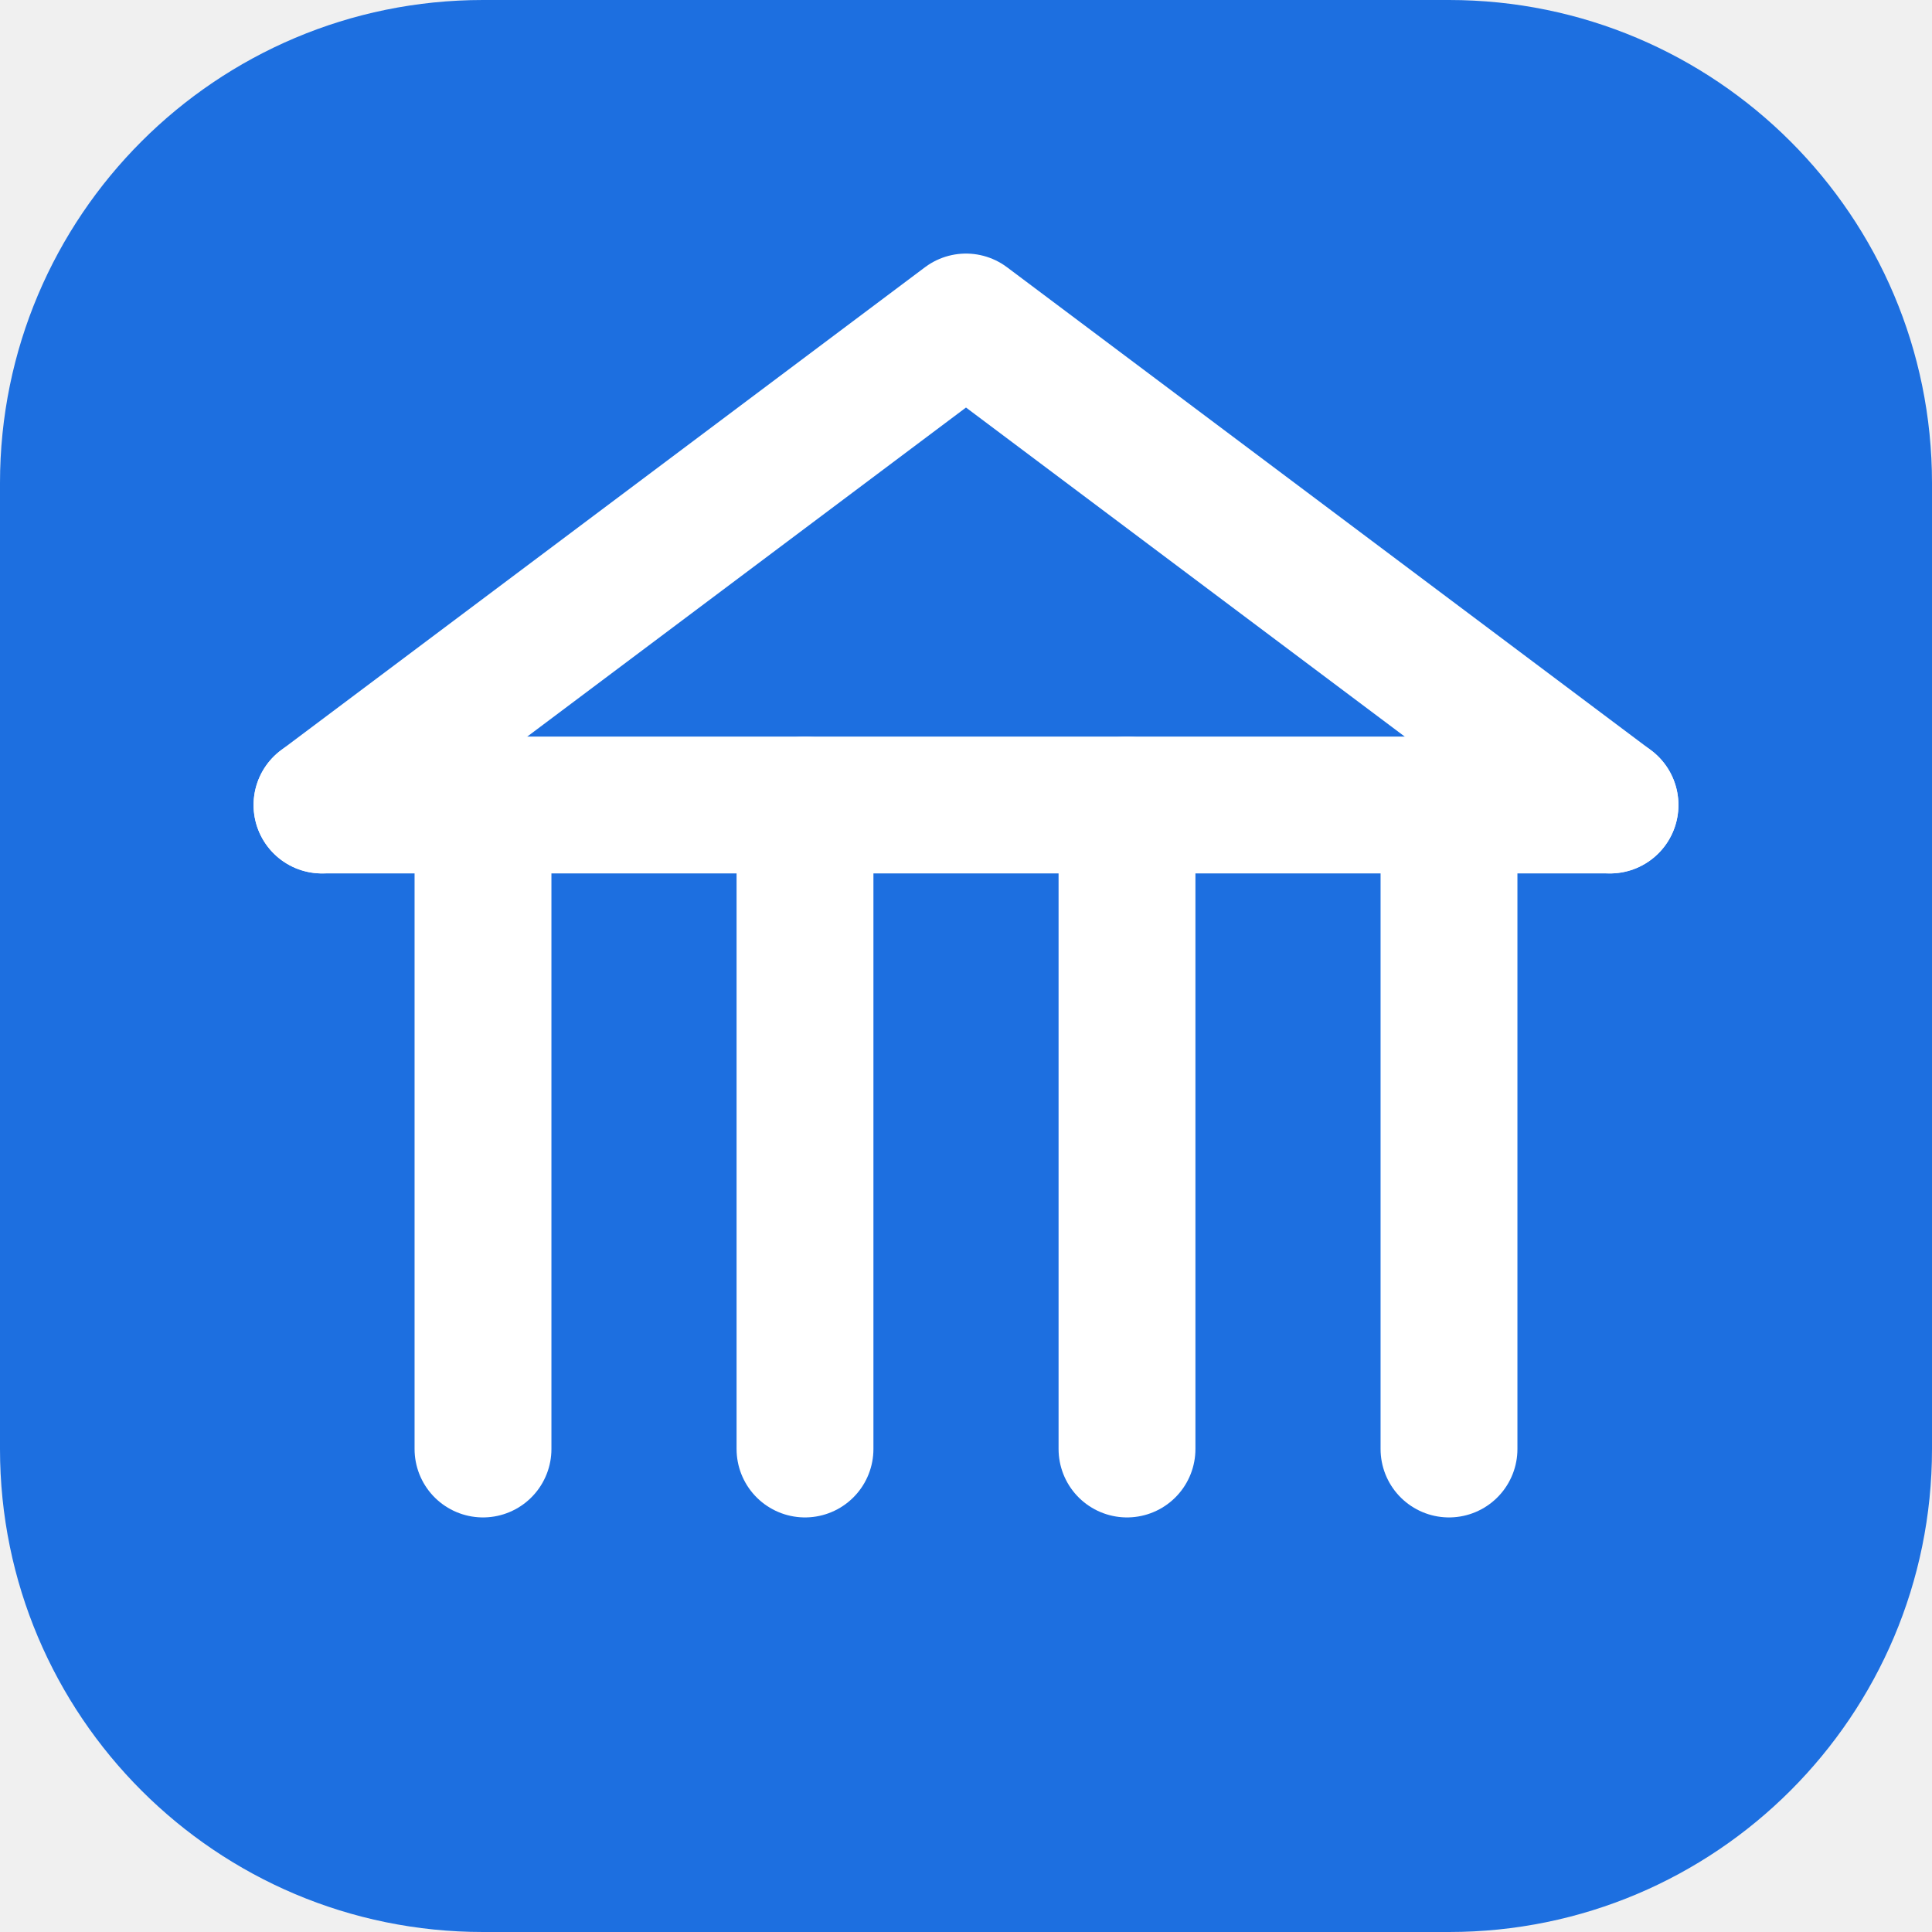
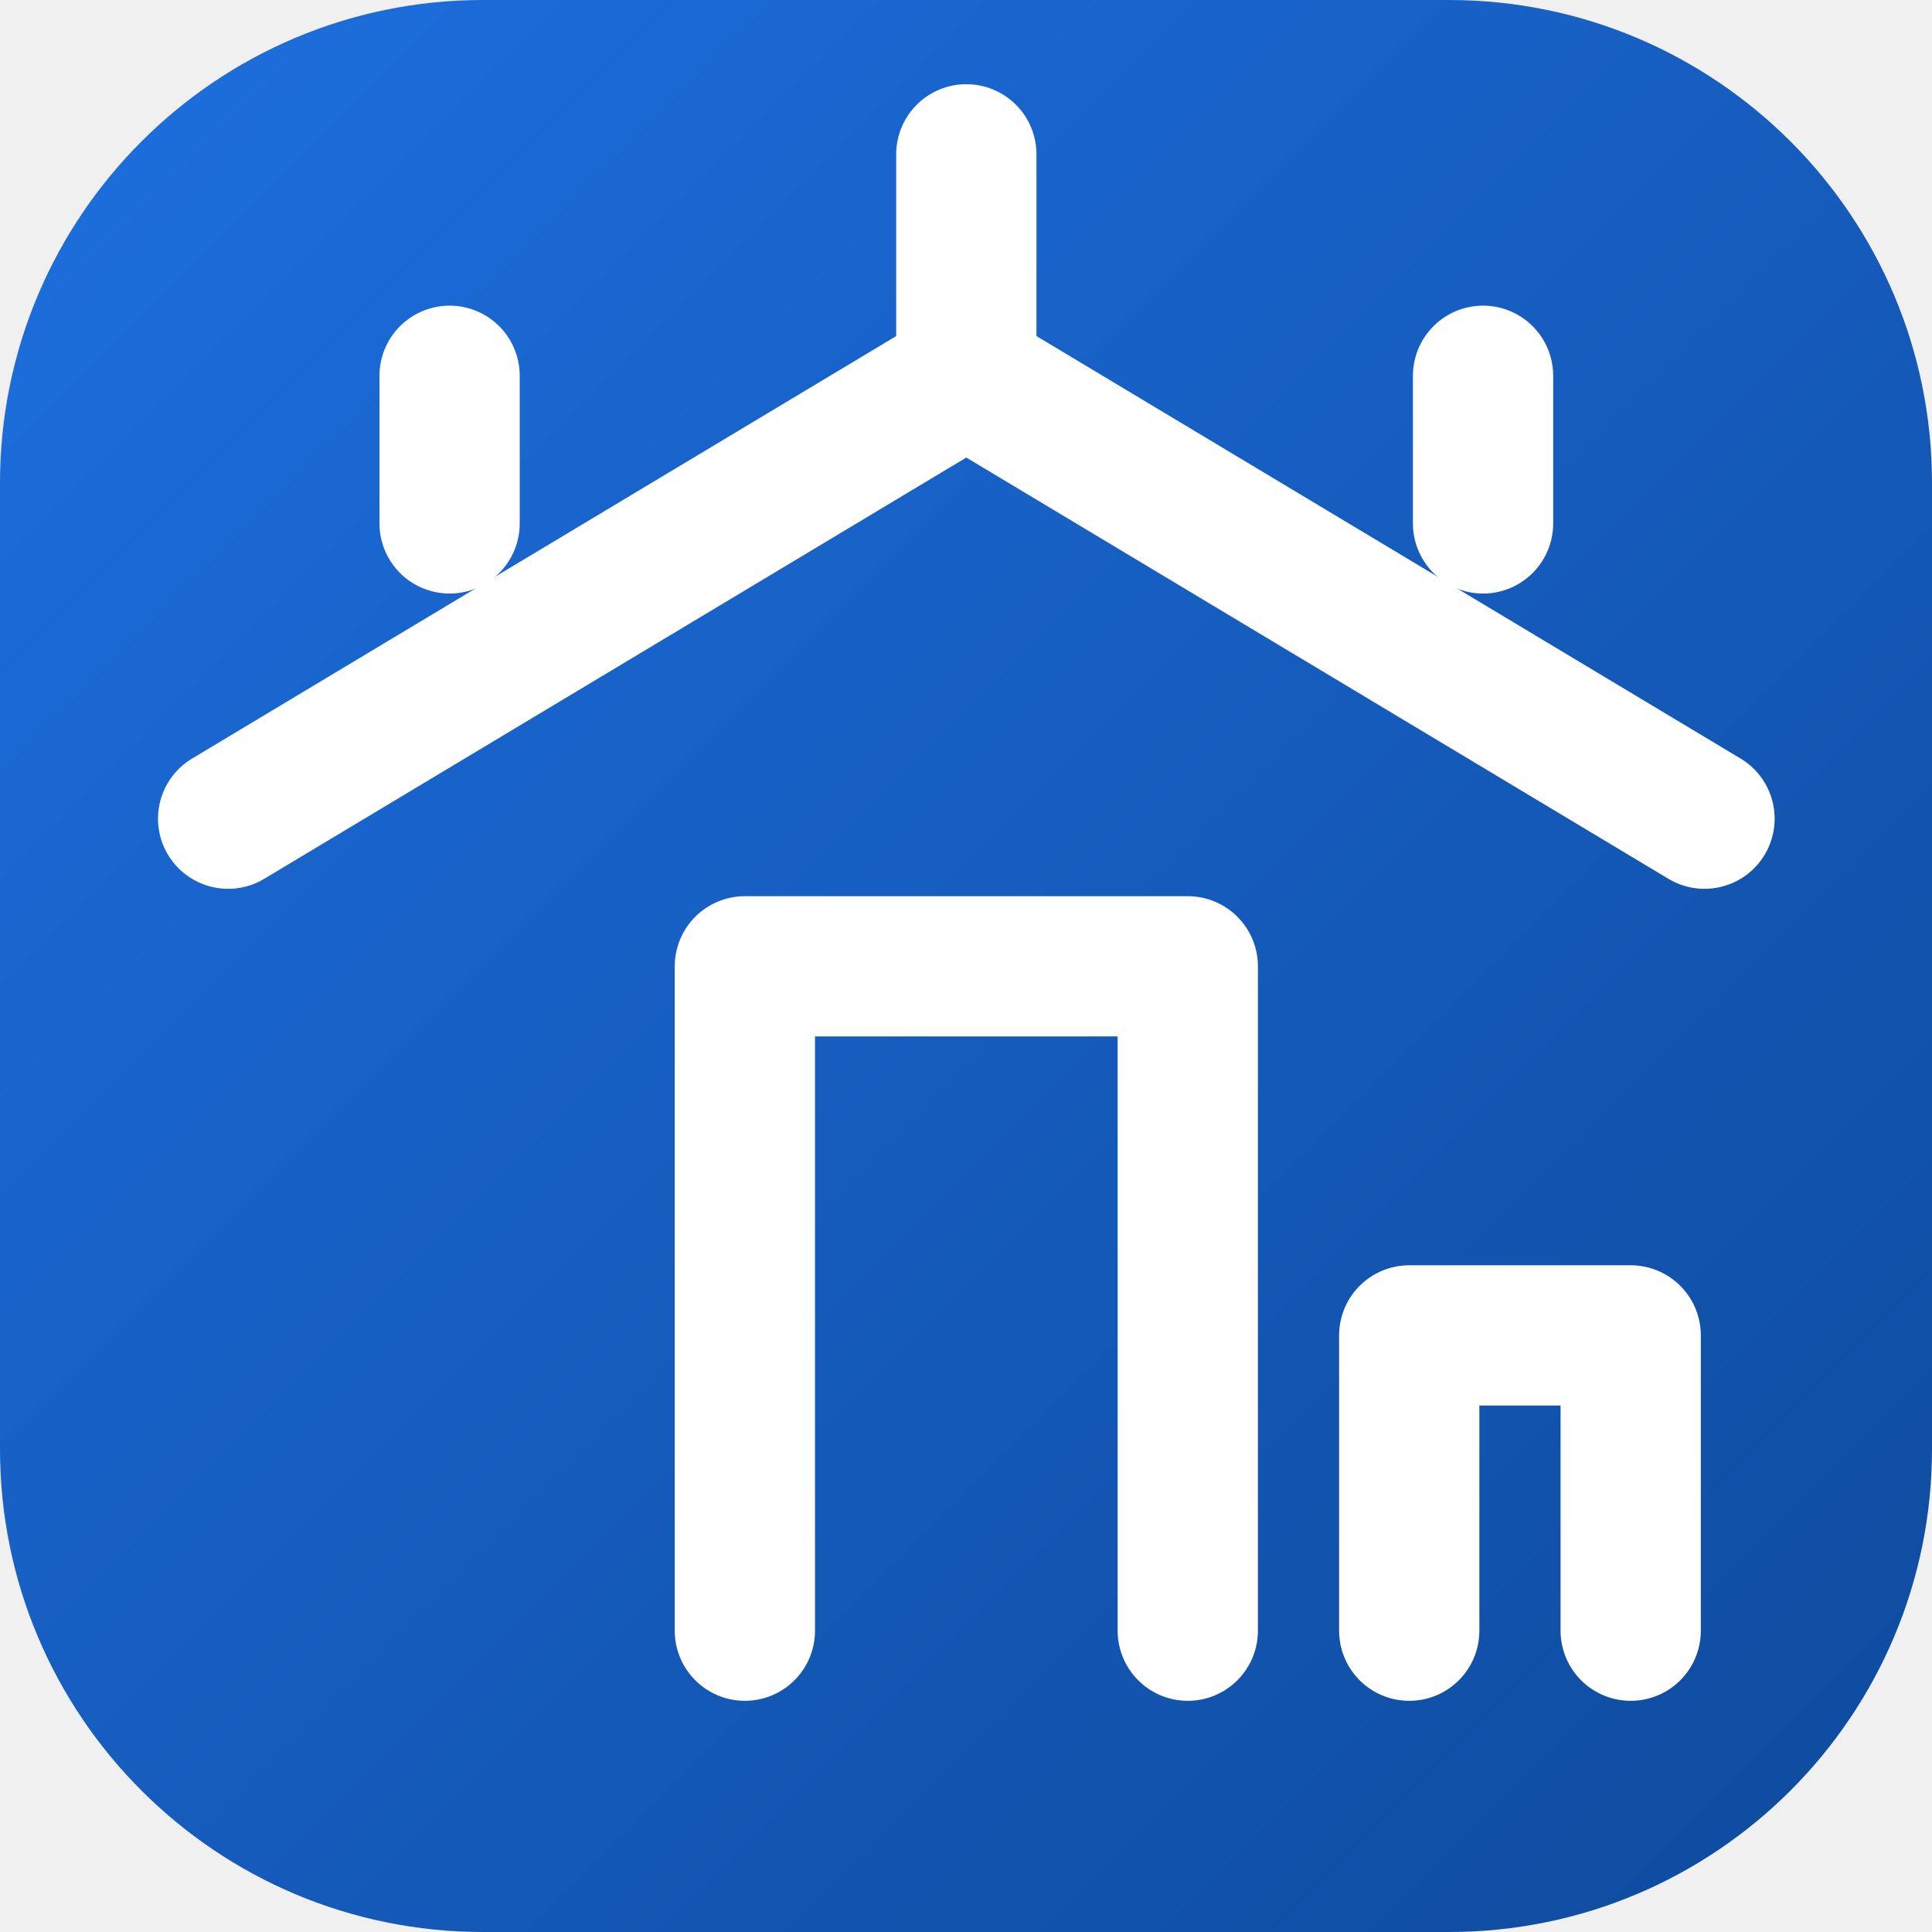
- <svg xmlns="http://www.w3.org/2000/svg" viewBox="0 0 24 24" width="24" height="24" role="img" aria-label="Государственный сектор">
-   <rect width="24" height="24" rx="6" fill="#1d6fe0" />
-   <g fill="none" stroke="#ffffff" stroke-width="1.7" stroke-linecap="round" stroke-linejoin="round">
-     <path d="MM4 20h16" />
-     <path d="M6 18v-8" />
-     <path d="M10 18v-8" />
-     <path d="M14 18v-8" />
-     <path d="M18 18v-8" />
-     <path d="M4 10l8-6 8 6" />
-     <path d="M4 10h16" />
+ <svg xmlns="http://www.w3.org/2000/svg" viewBox="0 0 24 24" width="24" height="24" role="img" aria-label="gostech">
+   <defs>
+     <linearGradient id="g" x1="0" y1="0" x2="1" y2="1">
+       <stop offset="0" stop-color="#1d6fe0" />
+       <stop offset="1" stop-color="#0e4a9c" />
+     </linearGradient>
+   </defs>
+   <rect width="24" height="24" rx="6" fill="url(#g)" />
+   <g fill="none" stroke="#ffffff" stroke-width="1.9" stroke-linecap="round" stroke-linejoin="round" transform="translate(1,1) scale(0.917)">
+     <path d="MM3 21 V17 H6 V21" />
+     <path d="M9 21 V12 H15 V21" />
+     <path d="M18 21 V17 H21 V21" />
+     <path d="M2 10 L12 4 L22 10" />
+     <path d="M12 4 V1" />
+     <path d="M5 6 V4" />
+     <path d="M19 6 V4" />
  </g>
</svg>
